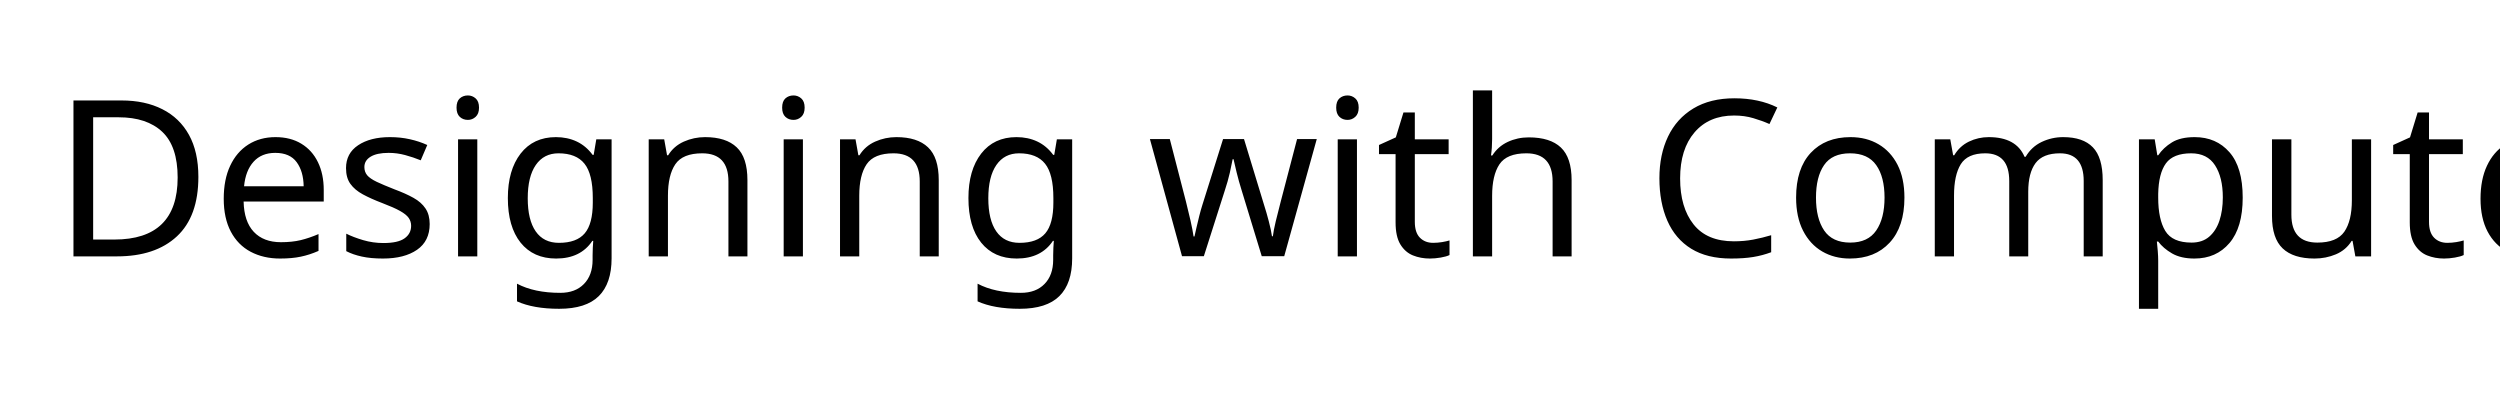
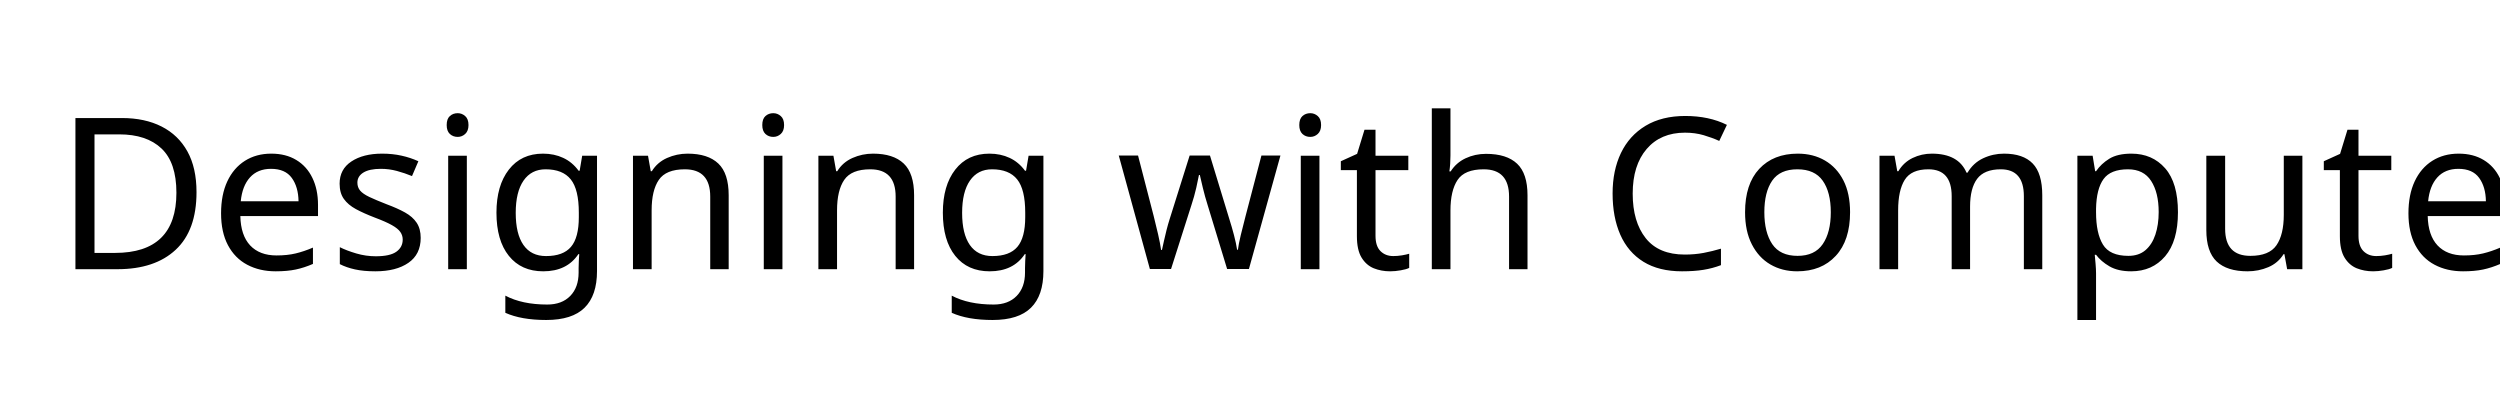
- <svg xmlns="http://www.w3.org/2000/svg" width="21cm" height="3.3cm" viewBox="0 0 793.711 124.726" version="1.1" id="svg1">
+ <svg xmlns="http://www.w3.org/2000/svg" width="20cm" height="3.3cm" viewBox="0 0 755.915 124.726" version="1.1" id="svg1">
  <defs id="defs1" />
-   <text xml:space="preserve" style="font-size:69.334px;line-height:1.1;font-family:'Linux Libertine';-inkscape-font-specification:'Linux Libertine';fill:#000000;stroke-width:4.504" x="16.604" y="81.395" id="text1">
-     <tspan x="16.604" y="81.395" style="font-style:normal;font-variant:normal;font-weight:normal;font-stretch:normal;font-size:69.334px;font-family:'Linux Libertine';-inkscape-font-specification:'Linux Libertine';stroke-width:4.504" id="tspan1">Designing with Computers</tspan>
+   <text xml:space="preserve" style="font-size:64.001px;line-height:1.1;font-family:'Linux Libertine';-inkscape-font-specification:'Linux Libertine';fill:#000000;stroke-width:4.504" x="16.604" y="81.395" id="text1">
+     <tspan x="16.604" y="81.395" style="font-style:normal;font-variant:normal;font-weight:normal;font-stretch:normal;font-size:64.001px;font-family:'Linux Libertine';-inkscape-font-specification:'Linux Libertine';stroke-width:4.504" id="tspan1">Designing with Computers</tspan>
  </text>
</svg>
